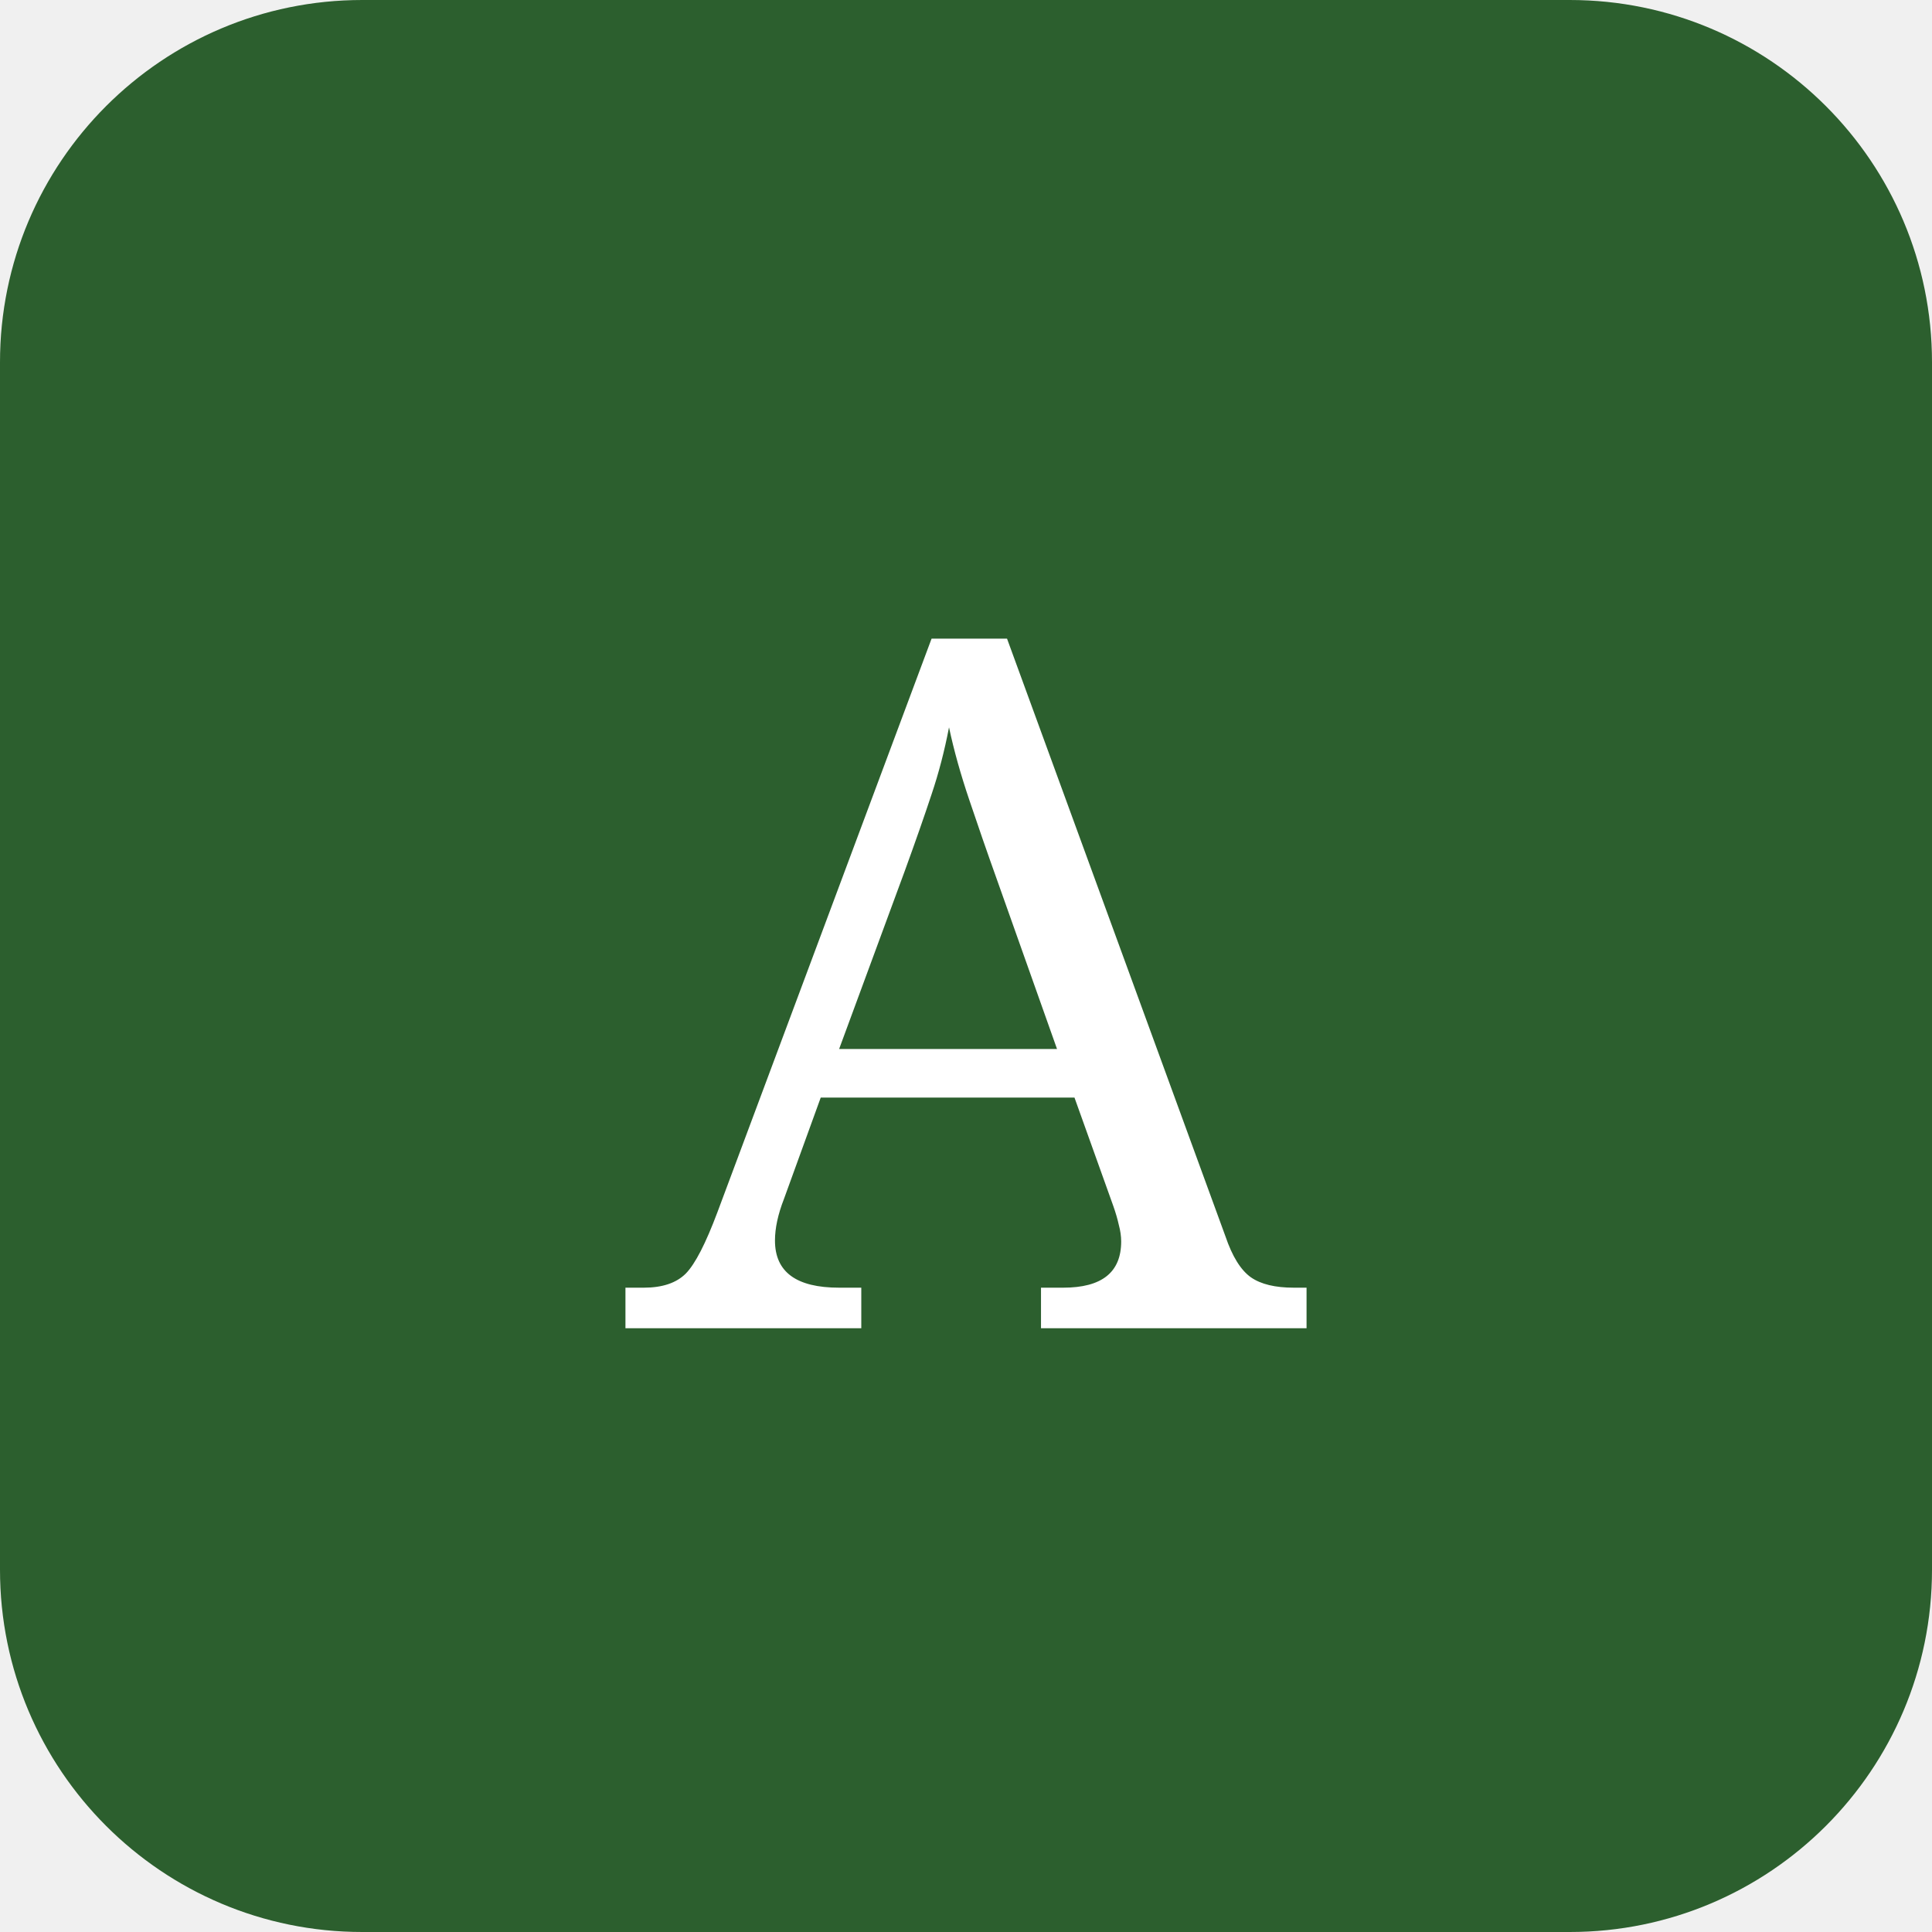
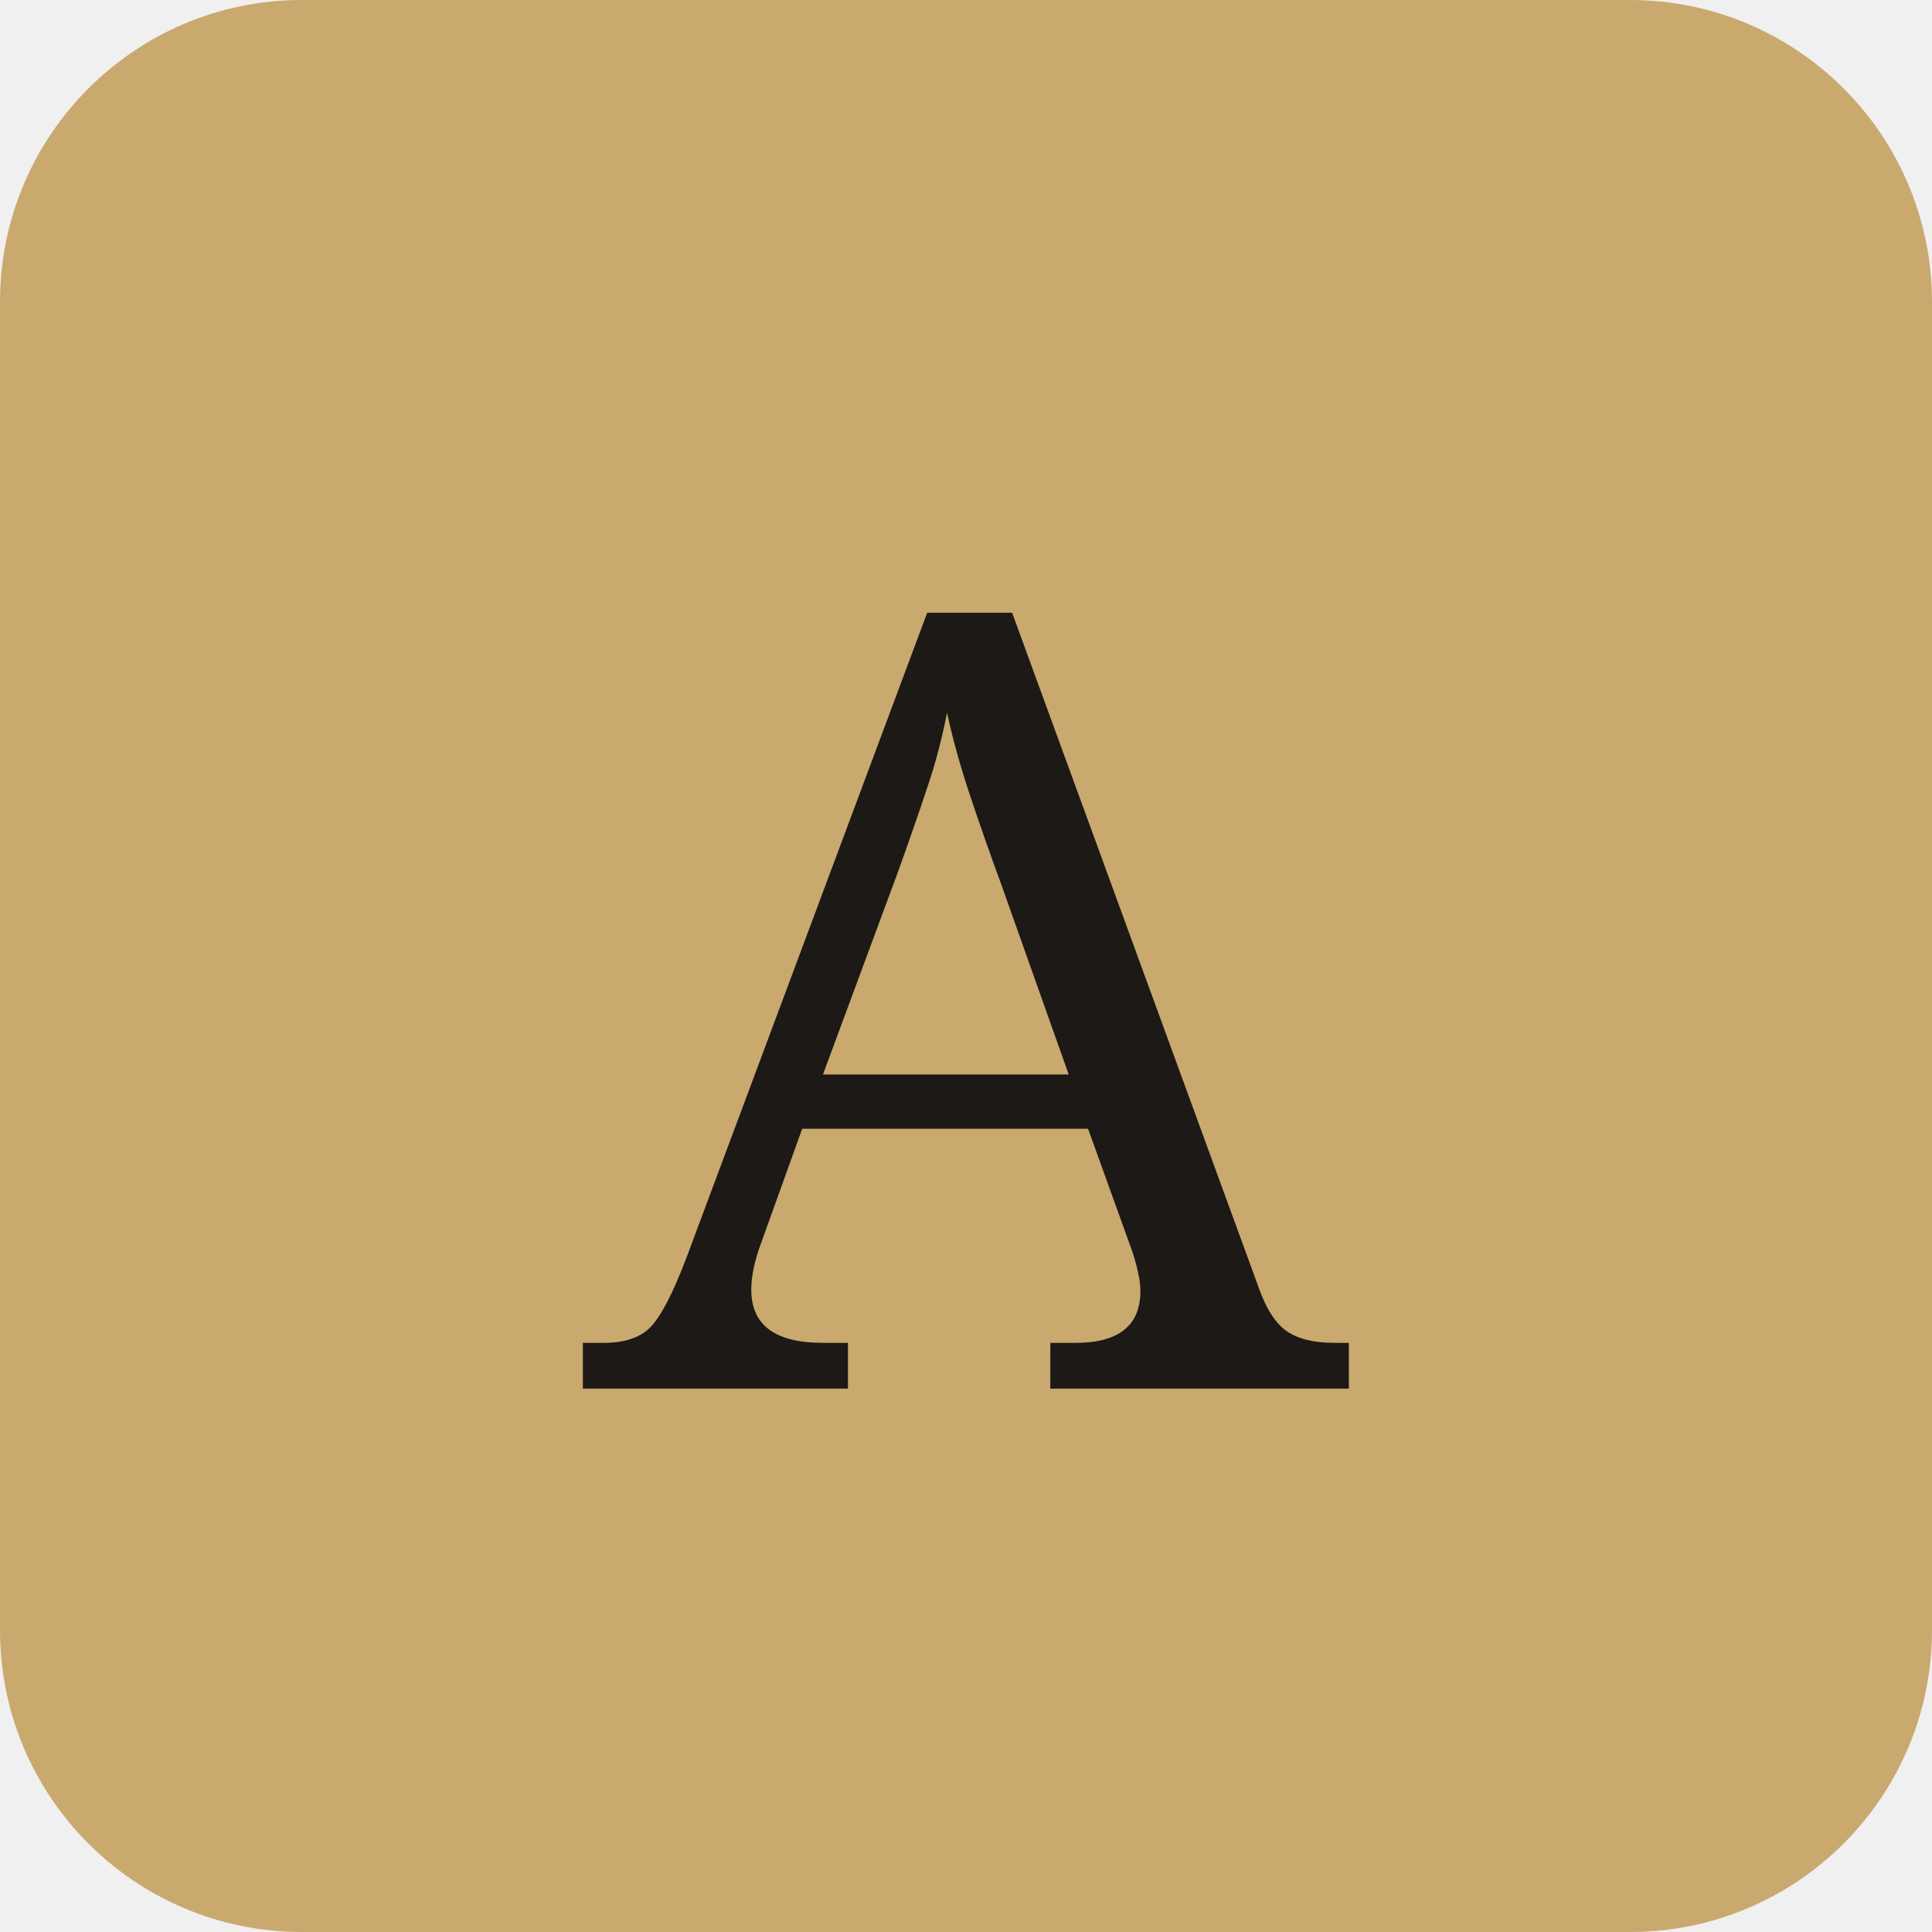
<svg xmlns="http://www.w3.org/2000/svg" viewBox="0 0 64 64">
-   <rect width="64" height="64" rx="12" fill="#2C5F2E" />
-   <text x="32" y="44" font-family="Georgia,serif" font-size="32" fill="white" text-anchor="middle">A</text>
+   <rect width="64" height="64" rx="10" fill="#C9A96E" />
+   <text x="32" y="46" font-family="Georgia,serif" font-size="36" fill="#1c1917" text-anchor="middle" font-weight="400">A</text>
</svg>
